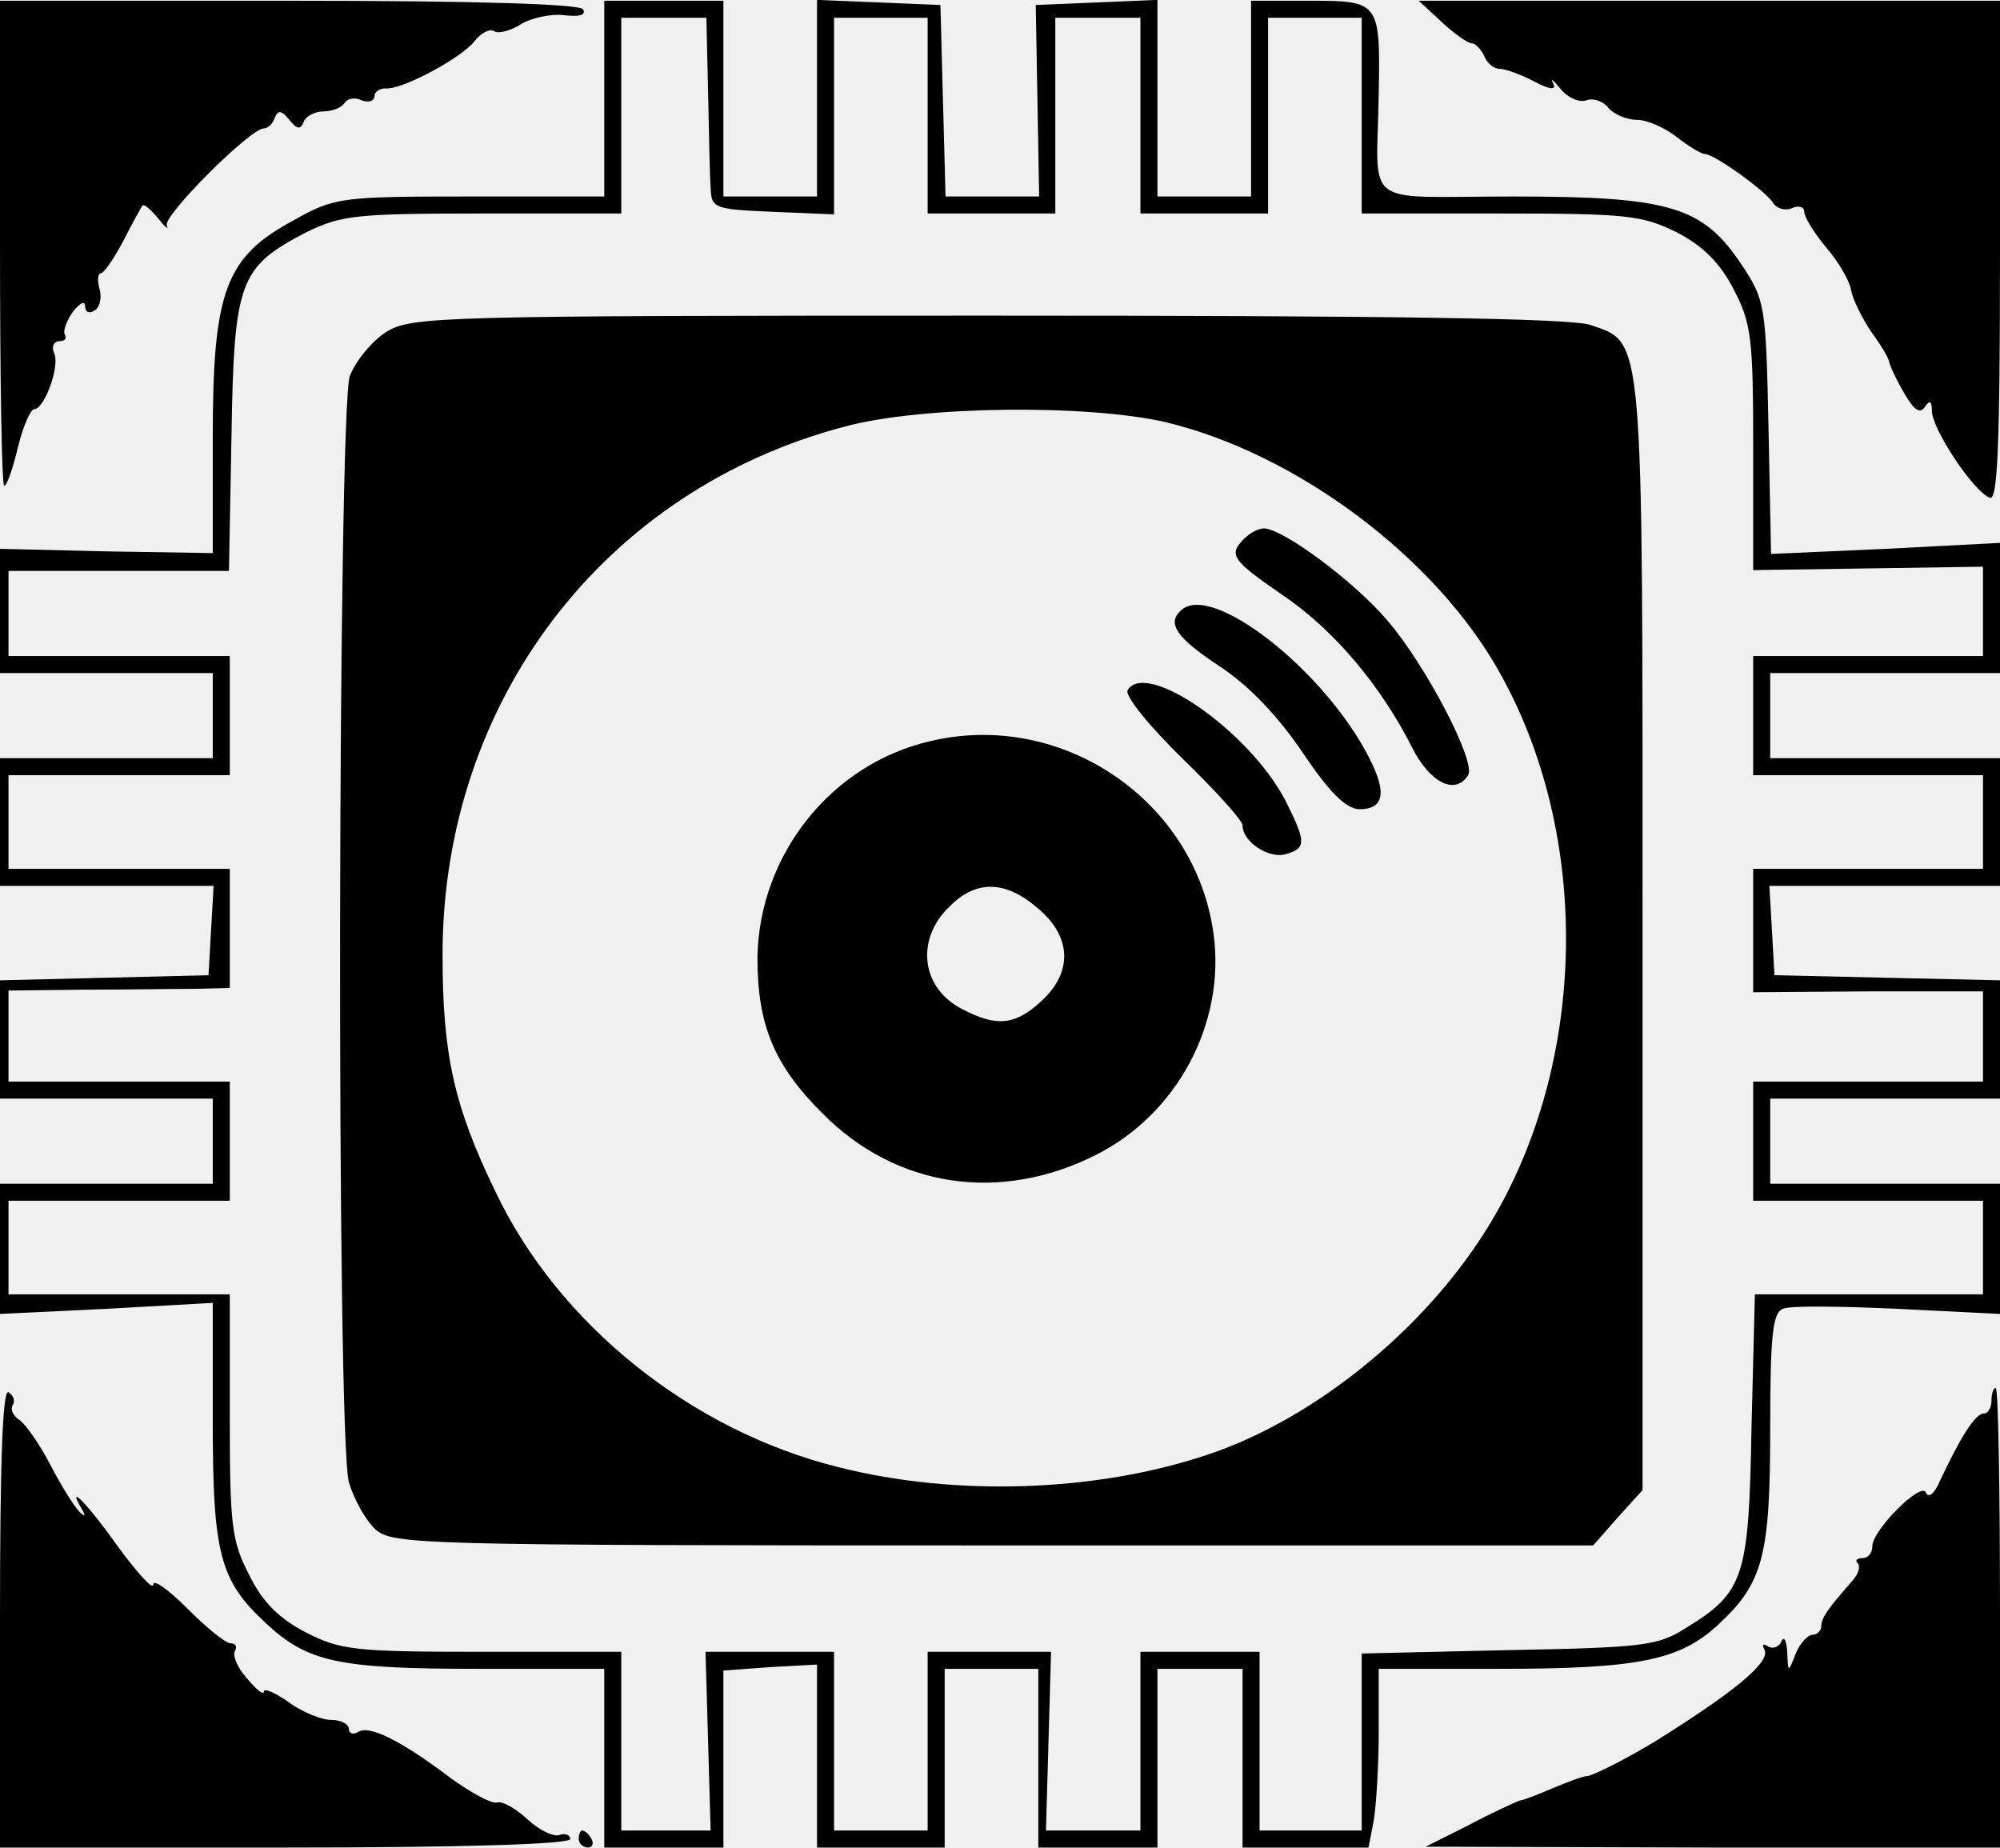
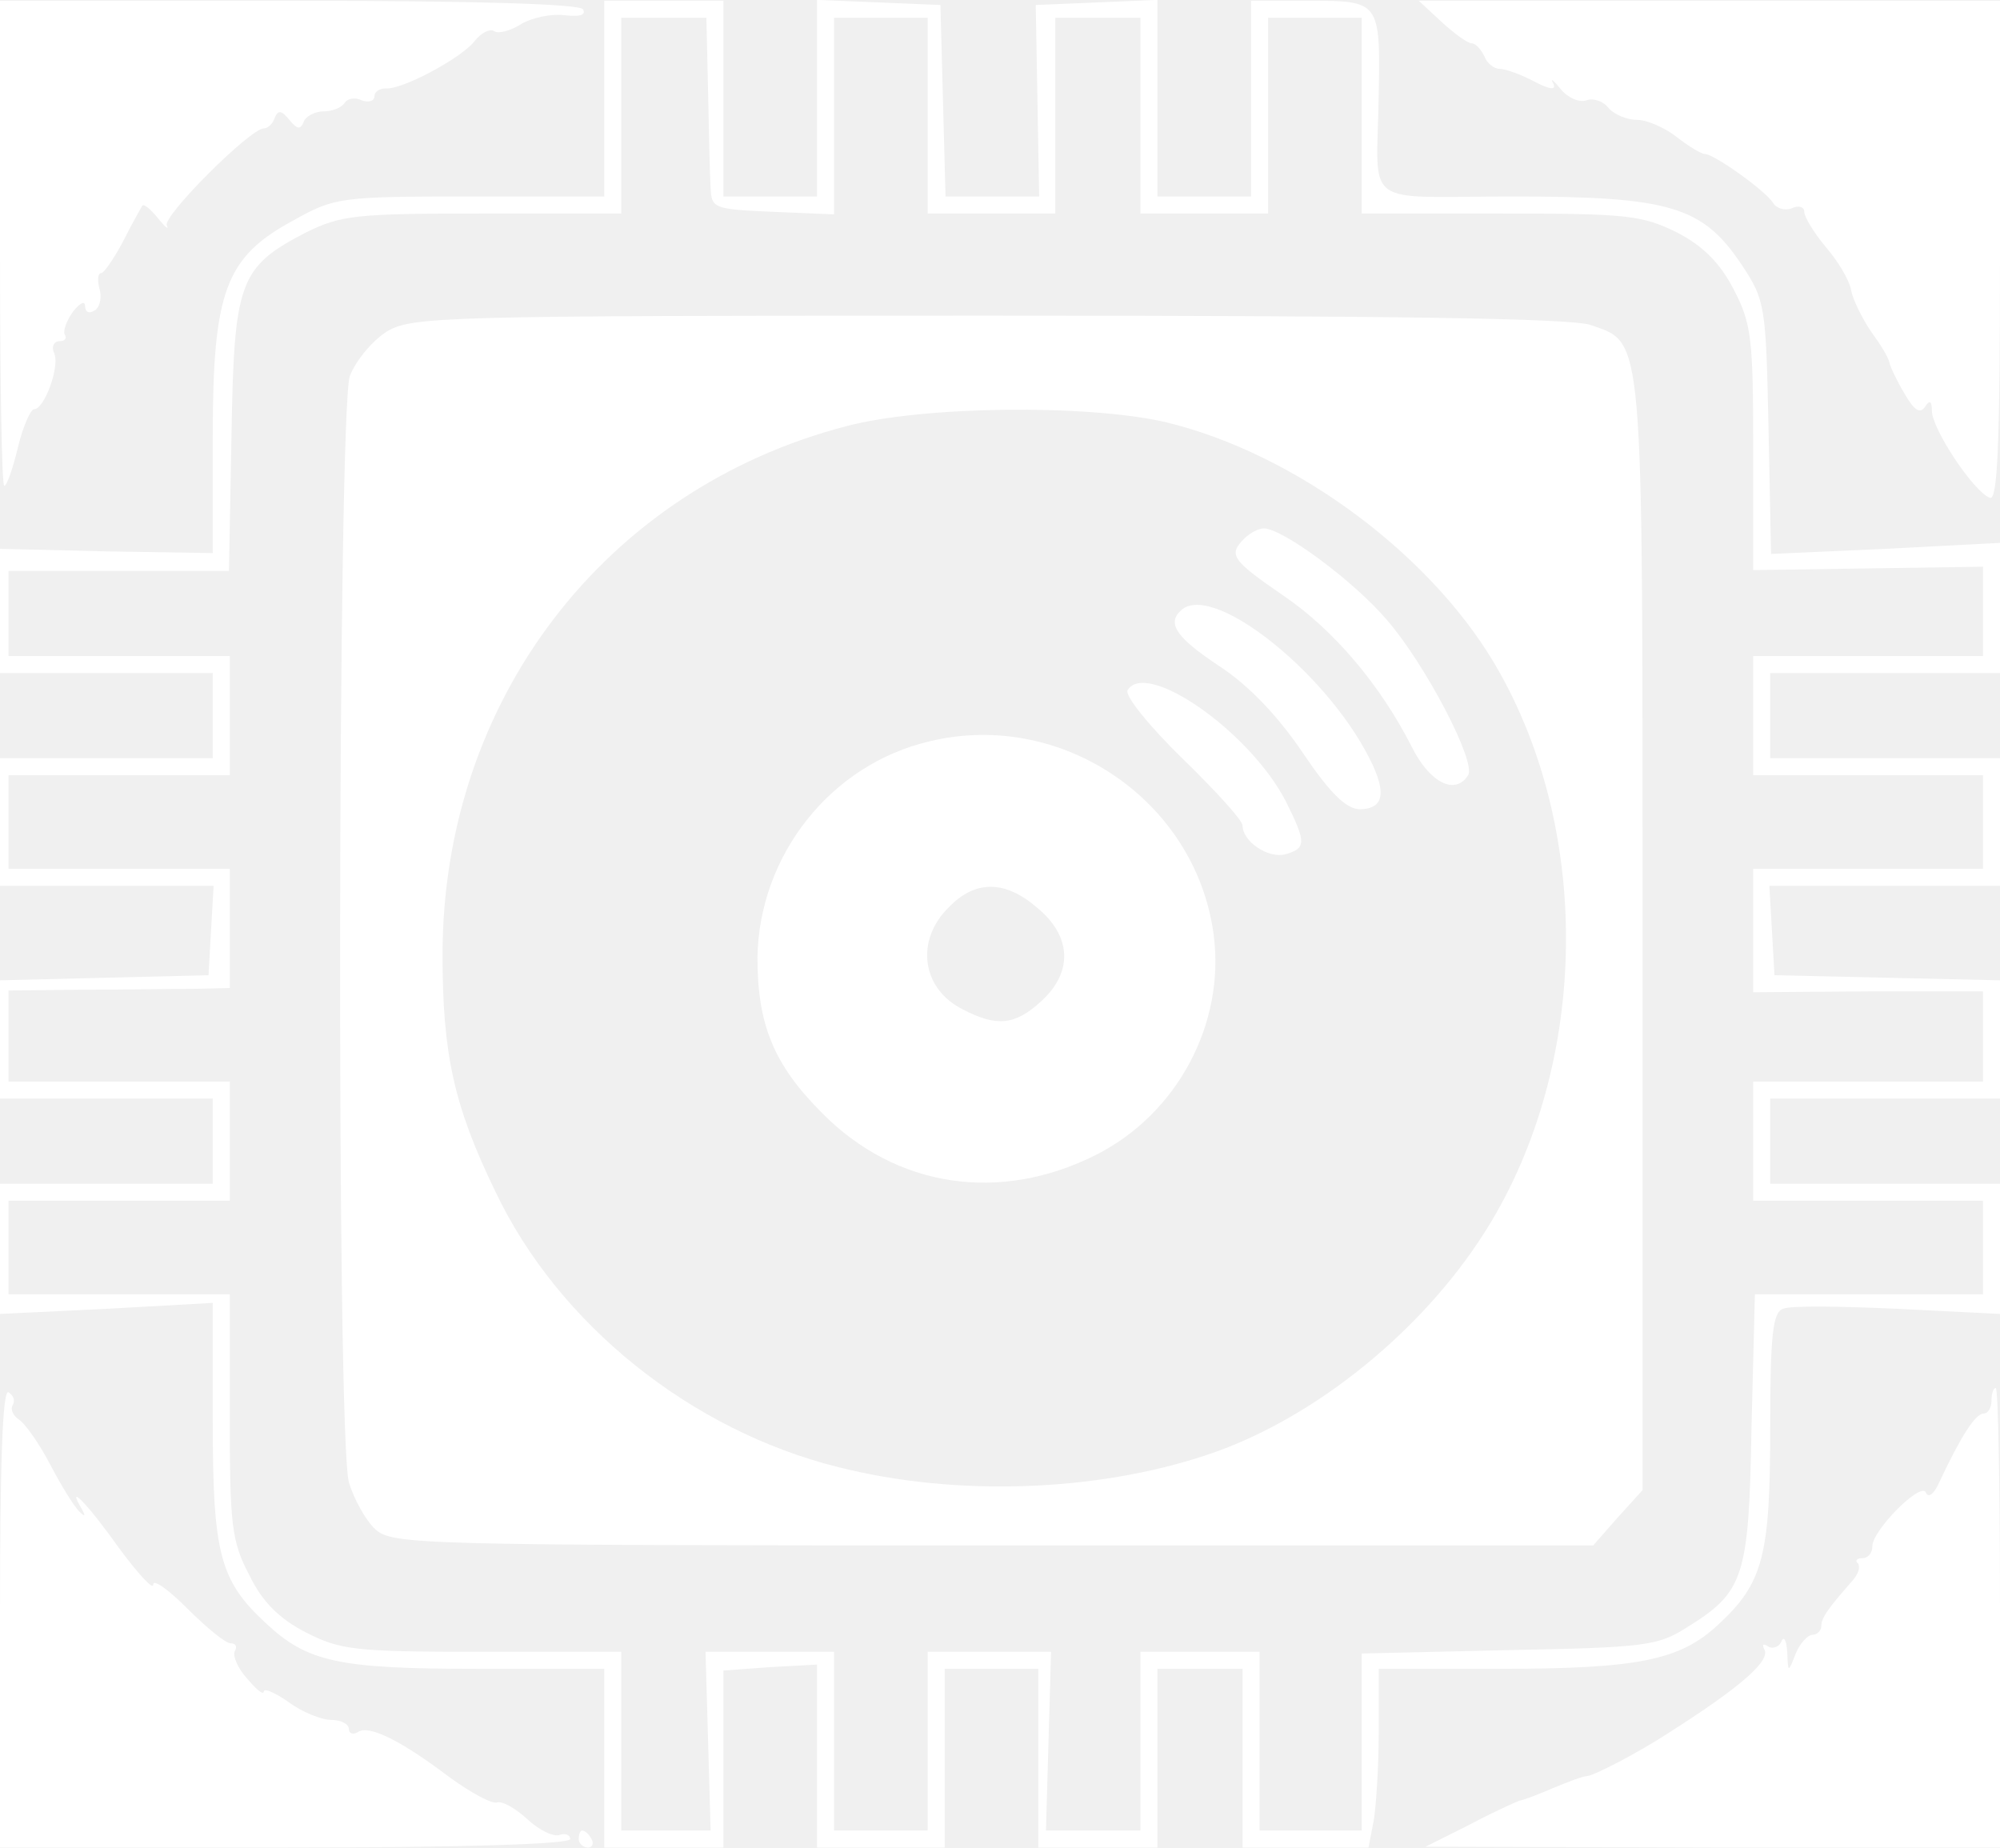
<svg xmlns="http://www.w3.org/2000/svg" version="1.0" width="235pt" height="217.088pt" viewBox="0 0 235 217.088" preserveAspectRatio="xMidYMid meet">
-   <g transform="translate(0,217.0876) scale(0.1,-0.1)" fill="#000000" stroke="none">
+   <g transform="translate(0,217.0876) scale(0.1,-0.1)" fill="#ffffff" stroke="none">
    <path d="M0 1885 c0 -157 2 -285 5 -285 3 0 10 20 16 45 6 25 15 45 19 45 12 0 30 49 24 65 -4 8 -1 15 6 15 6 0 9 3 6 8 -2 4 2 16 10 27 8 10 14 13 14 6 0 -7 5 -9 11 -5 6 3 9 15 6 25 -3 11 -2 19 2 19 3 0 15 17 26 38 10 20 21 39 22 41 2 3 10 -4 19 -15 8 -10 13 -14 10 -8 -5 11 98 114 114 114 5 0 11 6 13 13 4 9 8 8 17 -3 9 -11 13 -12 17 -2 2 6 13 12 23 12 10 0 21 4 25 10 3 5 12 7 20 3 8 -3 15 -1 15 5 0 5 6 9 13 9 19 -2 90 36 105 56 7 9 18 15 23 11 5 -3 20 1 32 9 12 7 35 12 50 10 18 -2 26 0 22 7 -4 6 -120 10 -346 10 l-339 0 0 -285z" />
    <path d="M710 2055 l0 -115 -157 0 c-153 0 -160 -1 -208 -28 -80 -43 -95 -83 -95 -254 l0 -137 -125 2 -125 3 0 -73 0 -73 125 0 125 0 0 -50 0 -50 -125 0 -125 0 0 -75 0 -75 126 0 125 0 -3 -52 -3 -53 -122 -3 -123 -3 0 -69 0 -70 125 0 125 0 0 -50 0 -50 -125 0 -125 0 0 -77 0 -76 125 6 125 7 0 -139 c0 -155 8 -187 62 -237 49 -46 85 -54 249 -54 l149 0 0 -105 0 -105 70 0 70 0 0 104 0 104 55 4 55 3 0 -107 0 -108 75 0 75 0 0 105 0 105 55 0 55 0 0 -105 0 -105 70 0 70 0 0 105 0 105 50 0 50 0 0 -105 0 -105 74 0 74 0 6 31 c3 17 6 65 6 105 l0 74 141 0 c164 0 213 10 258 52 53 49 61 81 61 232 0 108 3 135 15 139 8 4 68 3 135 0 l120 -6 0 76 0 77 -135 0 -135 0 0 50 0 50 135 0 135 0 0 70 0 69 -132 3 -133 3 -3 53 -3 52 135 0 136 0 0 75 0 75 -135 0 -135 0 0 50 0 50 135 0 135 0 0 77 0 76 -134 -7 -135 -6 -3 148 c-3 144 -4 150 -31 191 -46 69 -83 81 -269 81 -181 0 -160 -16 -158 120 2 109 1 110 -81 110 l-69 0 0 -115 0 -115 -55 0 -55 0 0 115 0 116 -71 -3 -72 -3 2 -112 2 -113 -55 0 -55 0 -3 113 -3 112 -72 3 -73 3 0 -116 0 -115 -55 0 -55 0 0 115 0 115 -70 0 -70 0 0 -115z m122 8 c1 -49 2 -99 3 -113 1 -24 4 -25 73 -28 l72 -3 0 116 0 115 55 0 55 0 0 -115 0 -115 75 0 75 0 0 115 0 115 50 0 50 0 0 -115 0 -115 75 0 75 0 0 115 0 115 55 0 55 0 0 -115 0 -115 163 0 c149 0 166 -2 207 -22 31 -16 51 -36 67 -67 21 -40 23 -58 23 -187 l0 -143 135 2 135 2 0 -52 0 -53 -135 0 -135 0 0 -70 0 -70 135 0 135 0 0 -55 0 -55 -135 0 -135 0 0 -72 0 -73 135 1 135 0 0 -53 0 -53 -135 0 -135 0 0 -70 0 -70 135 0 135 0 0 -55 0 -55 -134 0 -134 0 -4 -157 c-3 -177 -9 -193 -77 -235 -33 -21 -50 -23 -208 -26 l-173 -4 0 -104 0 -104 -60 0 -60 0 0 105 0 105 -70 0 -70 0 0 -105 0 -105 -56 0 -55 0 3 105 3 105 -72 0 -73 0 0 -105 0 -105 -55 0 -55 0 0 105 0 105 -76 0 -75 0 3 -105 3 -105 -52 0 -53 0 0 105 0 105 -163 0 c-151 0 -167 2 -208 23 -31 16 -51 36 -66 67 -21 40 -23 59 -23 187 l0 143 -130 0 -130 0 0 55 0 55 130 0 130 0 0 70 0 70 -130 0 -130 0 0 54 0 53 87 1 c49 0 107 1 131 1 l42 1 0 70 0 70 -130 0 -130 0 0 55 0 55 130 0 130 0 0 70 0 70 -130 0 -130 0 0 50 0 50 129 0 130 0 3 159 c3 182 9 198 88 239 41 20 58 22 207 22 l163 0 0 115 0 115 50 0 50 0 2 -87z" />
    <path d="M454 1781 c-17 -11 -36 -34 -43 -52 -14 -42 -16 -1247 -1 -1300 6 -20 20 -45 31 -55 20 -18 48 -19 726 -19 l705 0 29 33 29 32 0 651 c0 716 2 696 -61 718 -22 8 -239 11 -708 11 -647 0 -677 -1 -707 -19z m915 -106 c155 -37 319 -160 394 -296 112 -201 101 -480 -27 -669 -76 -113 -200 -210 -319 -249 -129 -43 -294 -49 -432 -14 -173 43 -329 168 -403 324 -49 101 -62 162 -62 278 0 298 190 547 474 621 90 24 283 26 375 5z" />
    <path d="M1462 1538 c-19 -19 -15 -25 46 -67 59 -40 114 -105 151 -178 21 -42 51 -57 66 -33 10 15 -50 130 -95 182 -39 46 -123 108 -145 108 -6 0 -16 -5 -23 -12z" />
    <path d="M1387 1453 c-16 -15 -4 -32 46 -65 35 -23 69 -59 98 -102 31 -46 50 -65 66 -66 29 0 33 19 12 60 -52 103 -187 209 -222 173z" />
    <path d="M1325 1360 c-4 -6 25 -42 64 -80 39 -38 71 -73 71 -79 0 -19 30 -39 50 -34 25 7 25 14 1 62 -42 82 -164 167 -186 131z" />
    <path d="M1093 1300 c-117 -27 -201 -134 -203 -254 0 -79 19 -126 76 -183 87 -88 209 -106 322 -49 95 48 152 154 138 259 -21 157 -178 264 -333 227z m126 -196 c40 -33 42 -75 5 -109 -31 -29 -53 -31 -93 -10 -48 24 -56 81 -16 120 31 32 66 32 104 -1z" />
    <path d="M1694 2145 c15 -14 31 -25 35 -25 5 0 11 -7 15 -15 3 -8 11 -15 18 -15 7 0 26 -7 41 -15 19 -10 26 -10 22 -2 -4 7 0 4 9 -7 8 -10 22 -16 30 -13 8 3 20 -1 26 -9 7 -8 22 -14 34 -14 11 0 32 -9 46 -20 14 -11 29 -20 33 -20 11 0 71 -43 80 -57 4 -7 14 -10 22 -7 8 4 15 2 15 -4 0 -6 11 -24 25 -41 14 -16 28 -39 30 -51 2 -11 13 -33 23 -48 11 -15 21 -31 22 -37 1 -5 9 -22 18 -37 11 -19 18 -24 24 -15 5 8 8 7 8 -5 0 -21 49 -95 68 -102 9 -4 12 57 12 289 l0 295 -341 0 -342 0 27 -25z" />
    <path d="M0 271 l0 -271 335 0 c209 0 335 4 335 10 0 5 -6 7 -12 5 -7 -3 -24 5 -38 18 -14 13 -30 22 -36 20 -6 -2 -30 11 -55 29 -58 44 -95 62 -108 54 -6 -4 -11 -2 -11 3 0 6 -9 11 -21 11 -11 0 -34 9 -50 21 -16 11 -29 17 -29 12 -1 -4 -9 3 -20 16 -11 12 -17 27 -14 32 3 5 1 9 -5 9 -6 0 -28 18 -51 41 -22 22 -40 35 -40 28 0 -7 -18 13 -41 44 -36 51 -62 77 -43 45 5 -9 4 -10 -3 -3 -6 6 -21 30 -34 55 -13 25 -30 49 -37 53 -7 5 -10 12 -7 17 3 5 1 11 -5 15 -7 4 -10 -84 -10 -264z" />
    <path d="M2340 525 c0 -8 -4 -15 -9 -15 -10 0 -27 -27 -52 -80 -6 -14 -13 -20 -16 -13 -5 14 -63 -44 -63 -63 0 -8 -5 -14 -12 -14 -6 0 -9 -3 -5 -6 3 -4 1 -12 -6 -20 -29 -33 -37 -44 -37 -54 0 -5 -5 -10 -10 -10 -6 0 -15 -10 -20 -22 -9 -23 -9 -23 -10 2 -1 14 -4 19 -7 12 -2 -6 -10 -9 -15 -6 -6 4 -8 3 -5 -3 8 -13 -27 -44 -112 -98 -35 -23 -87 -50 -96 -51 -5 0 -23 -7 -40 -14 -16 -7 -34 -14 -40 -15 -5 -2 -32 -14 -60 -29 l-50 -25 338 -1 337 0 0 270 c0 149 -2 270 -5 270 -3 0 -5 -7 -5 -15z" />
    <path d="M680 10 c0 -5 5 -10 11 -10 5 0 7 5 4 10 -3 6 -8 10 -11 10 -2 0 -4 -4 -4 -10z" />
  </g>
</svg>
